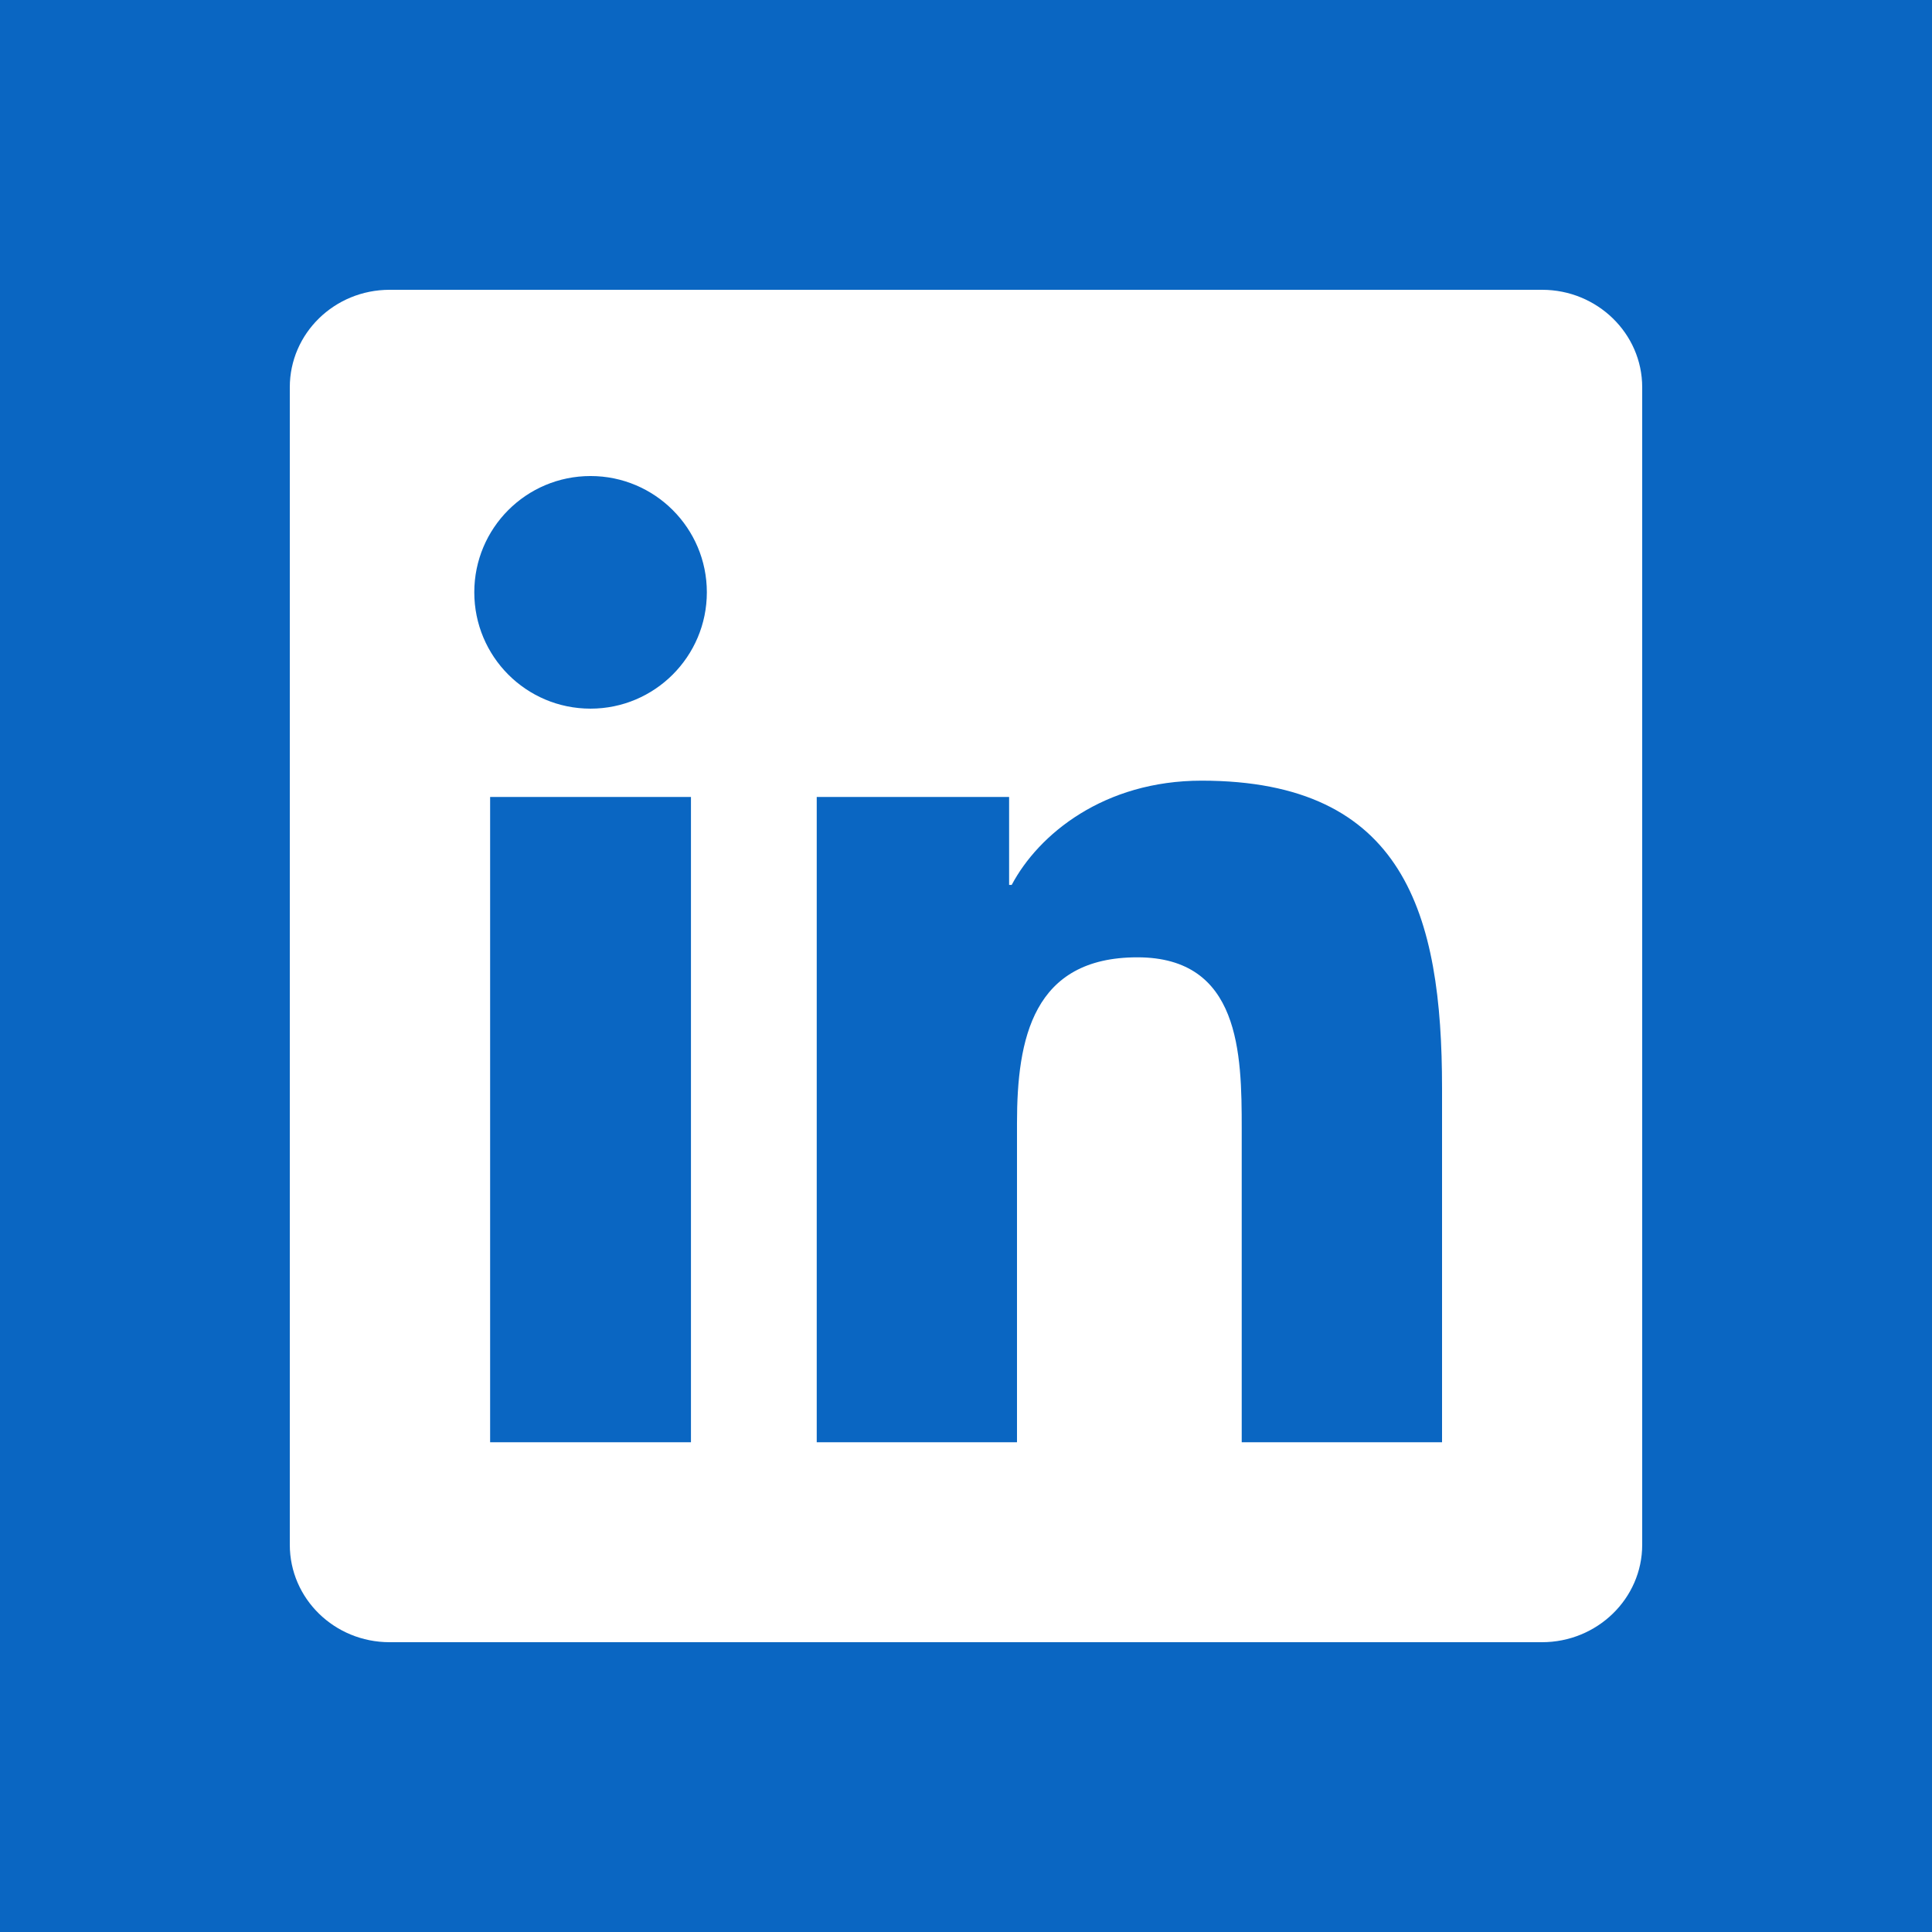
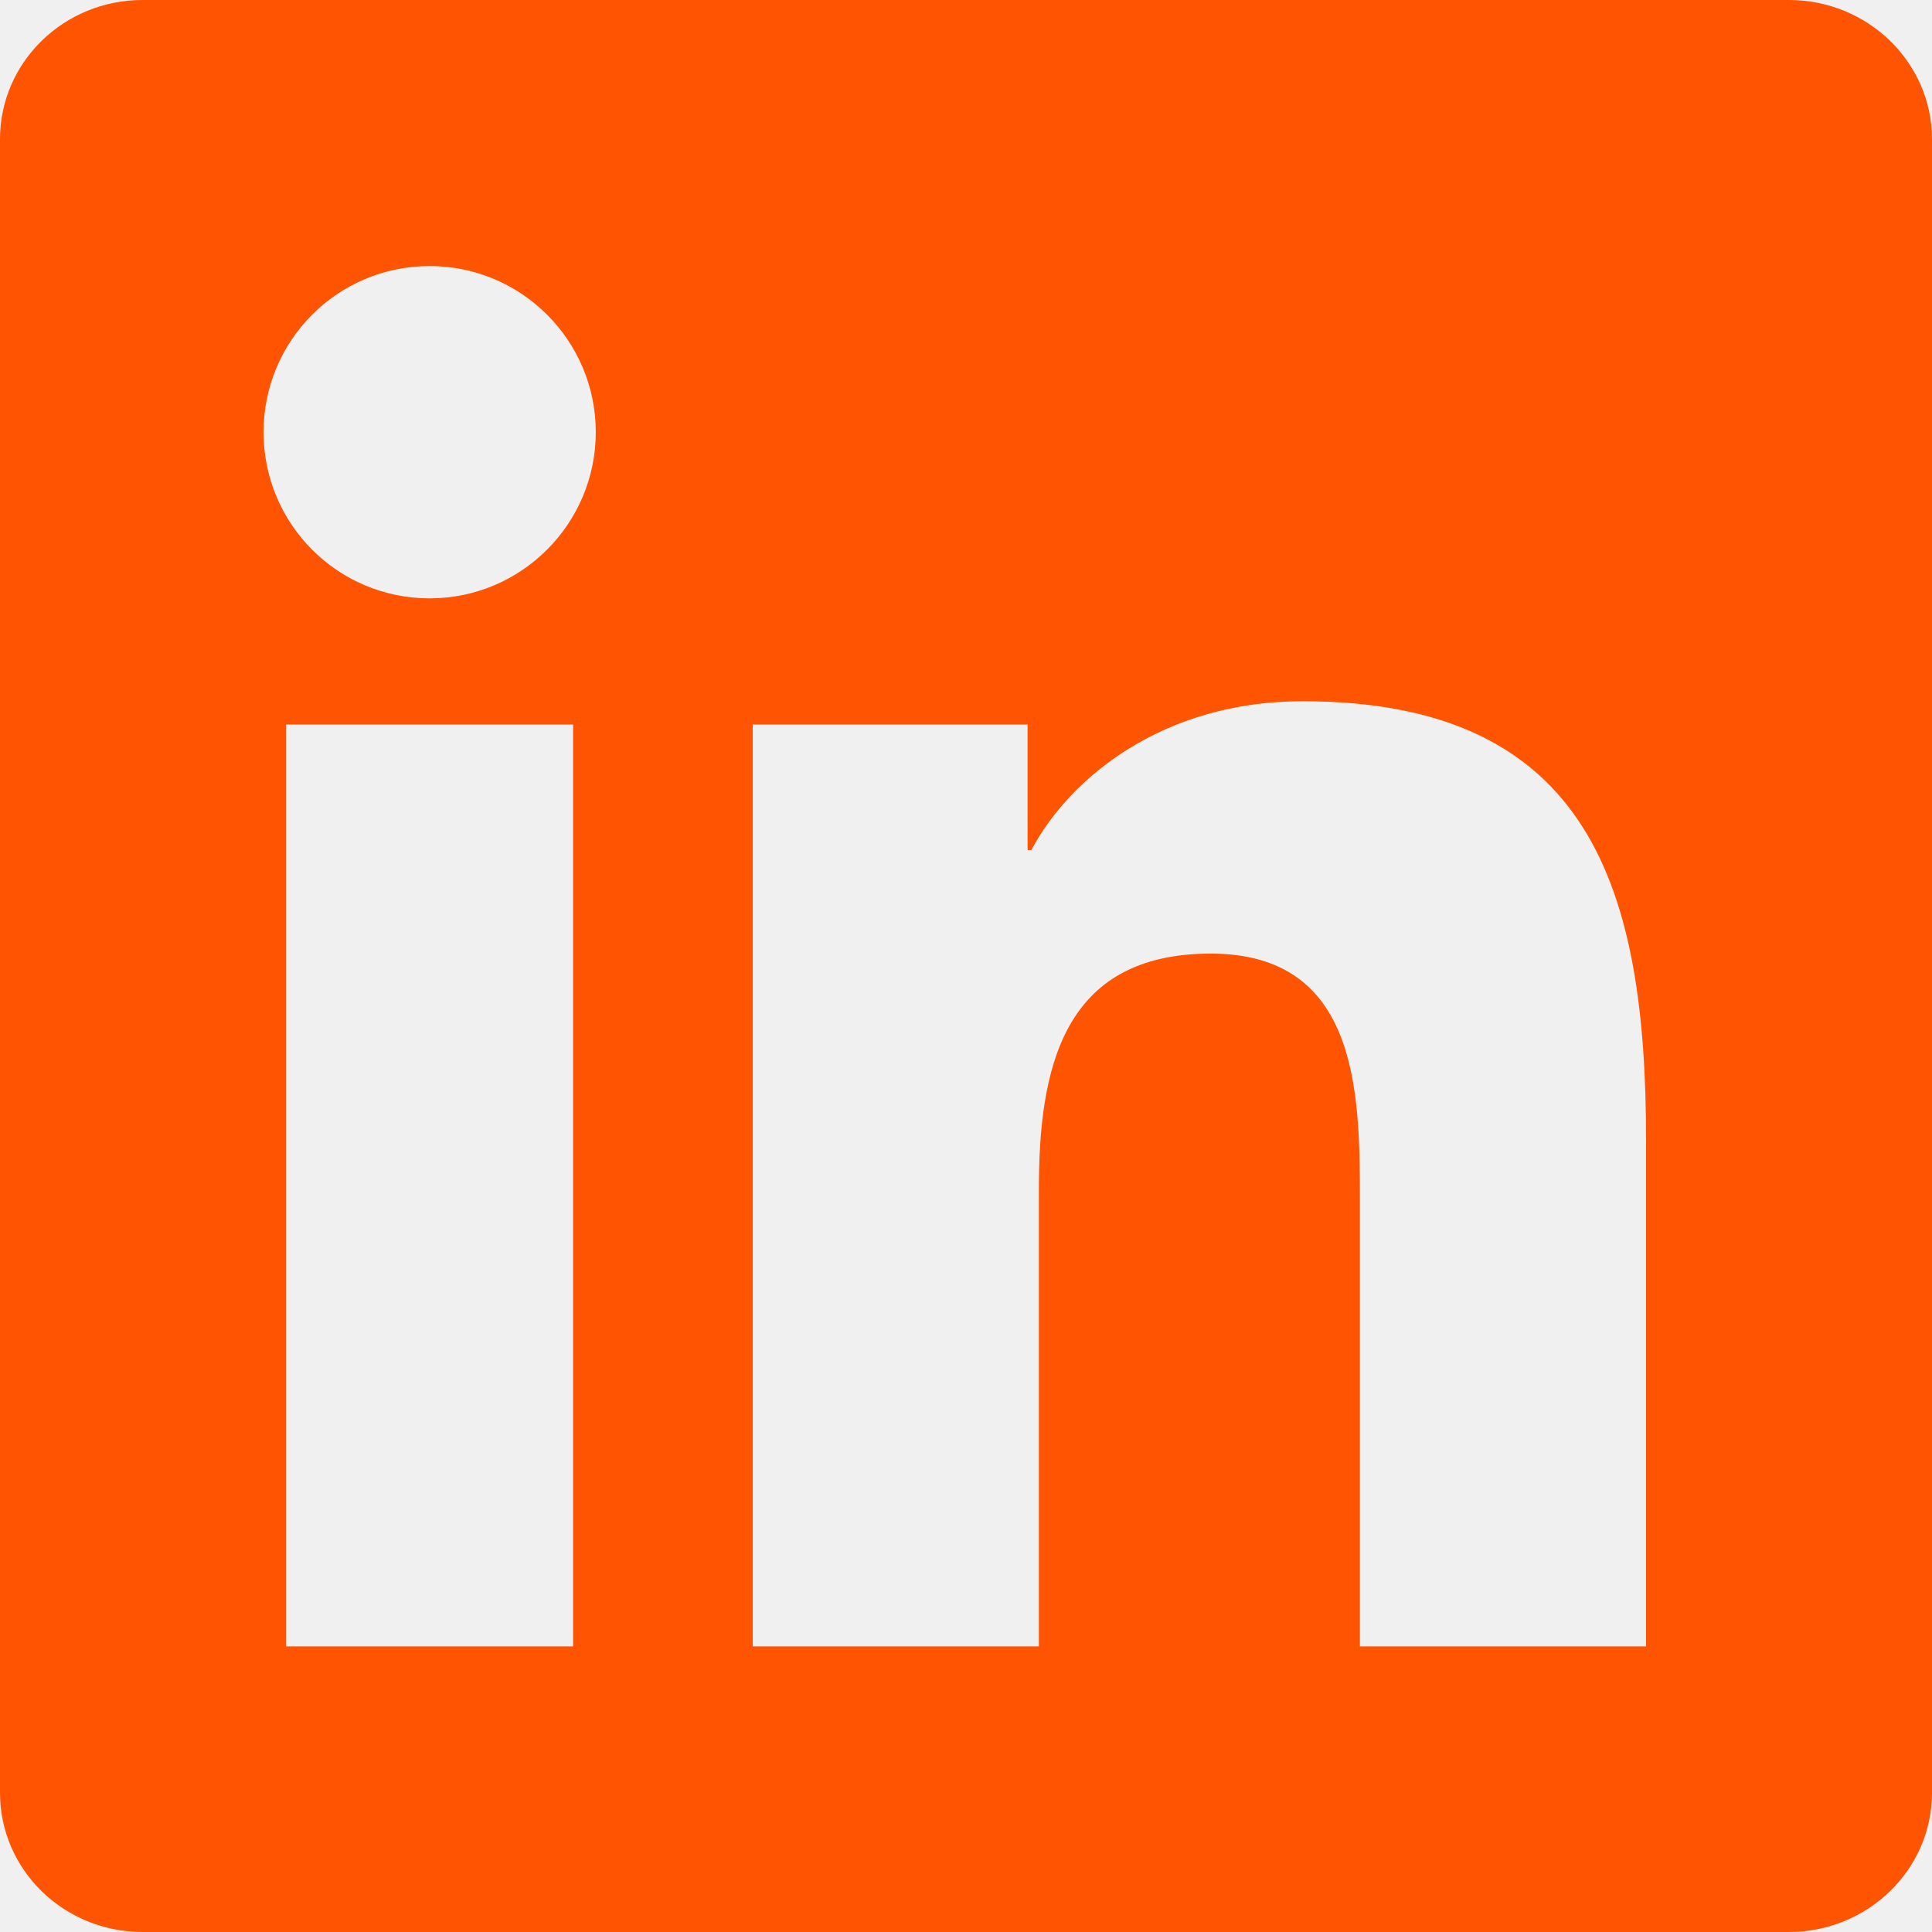
- <svg xmlns="http://www.w3.org/2000/svg" viewBox="0 0 24 24" width="24" height="24" role="img" aria-label="LinkedIn">
-   <rect width="24" height="24" fill="#0A66C2" />
-   <g transform="translate(3.6 3.6) scale(0.7)">
-     <path fill="#ffffff" d="M20.447 20.452h-3.554v-5.569c0-1.328-.027-3.037-1.852-3.037-1.853 0-2.136 1.445-2.136 2.939v5.667H9.351V9h3.414v1.561h.046c.477-.9 1.637-1.85 3.37-1.85 3.601 0 4.267 2.37 4.267 5.455v6.286zM5.337 7.433c-1.144 0-2.063-.926-2.063-2.065 0-1.138.92-2.063 2.063-2.063 1.14 0 2.064.925 2.064 2.063 0 1.139-.925 2.065-2.064 2.065zm1.782 13.019H3.555V9h3.564v11.452zM22.225 0H1.771C.792 0 0 .774 0 1.729v20.542C0 23.227.792 24 1.771 24h20.451C23.2 24 24 23.227 24 22.271V1.729C24 .774 23.2 0 22.225 0z" />
-   </g>
+ <svg xmlns="http://www.w3.org/2000/svg" viewBox="0 0 24 24" width="24" height="24" fill="#FF5401" role="img" aria-label="LinkedIn">
+   <path d="M20.447 20.452h-3.554v-5.569c0-1.328-.027-3.037-1.852-3.037-1.853 0-2.136 1.445-2.136 2.939v5.667H9.351V9h3.414v1.561h.046c.477-.9 1.637-1.85 3.37-1.85 3.601 0 4.267 2.37 4.267 5.455v6.286zM5.337 7.433c-1.144 0-2.063-.926-2.063-2.065 0-1.138.92-2.063 2.063-2.063 1.14 0 2.064.925 2.064 2.063 0 1.139-.925 2.065-2.064 2.065zm1.782 13.019H3.555V9h3.564v11.452zM22.225 0H1.771C.792 0 0 .774 0 1.729v20.542C0 23.227.792 24 1.771 24h20.451C23.2 24 24 23.227 24 22.271V1.729C24 .774 23.2 0 22.225 0z" />
</svg>
